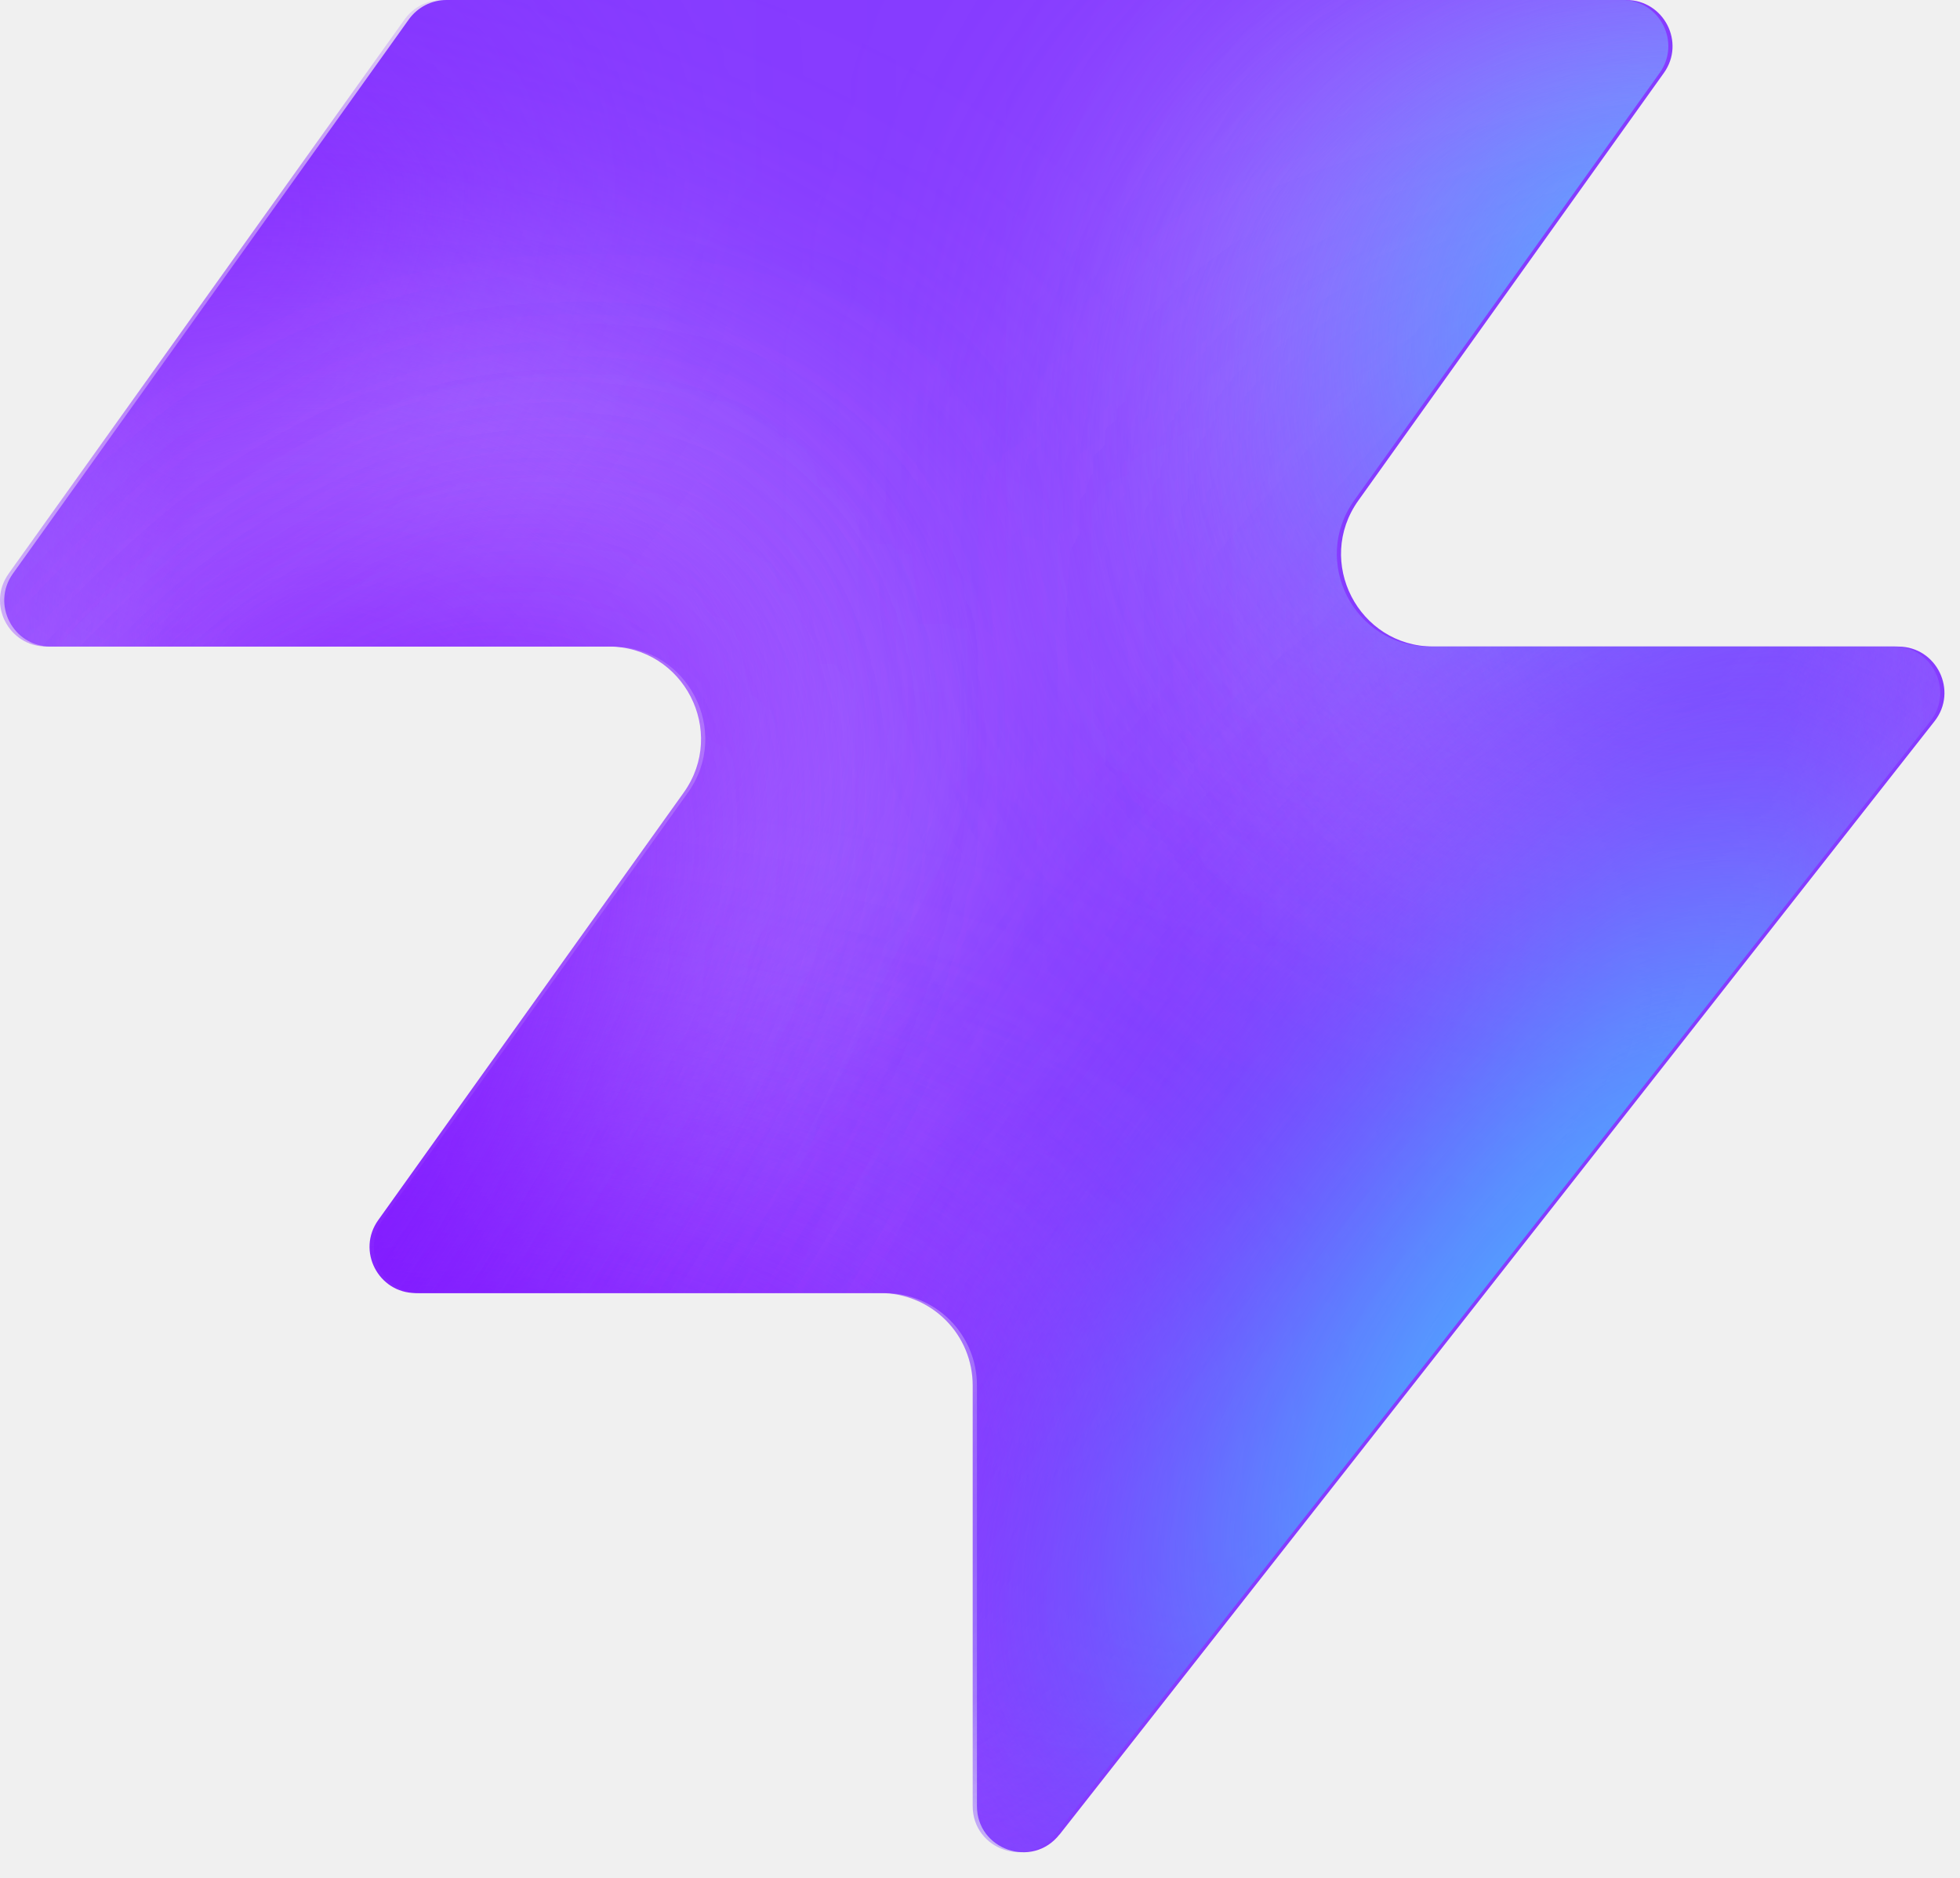
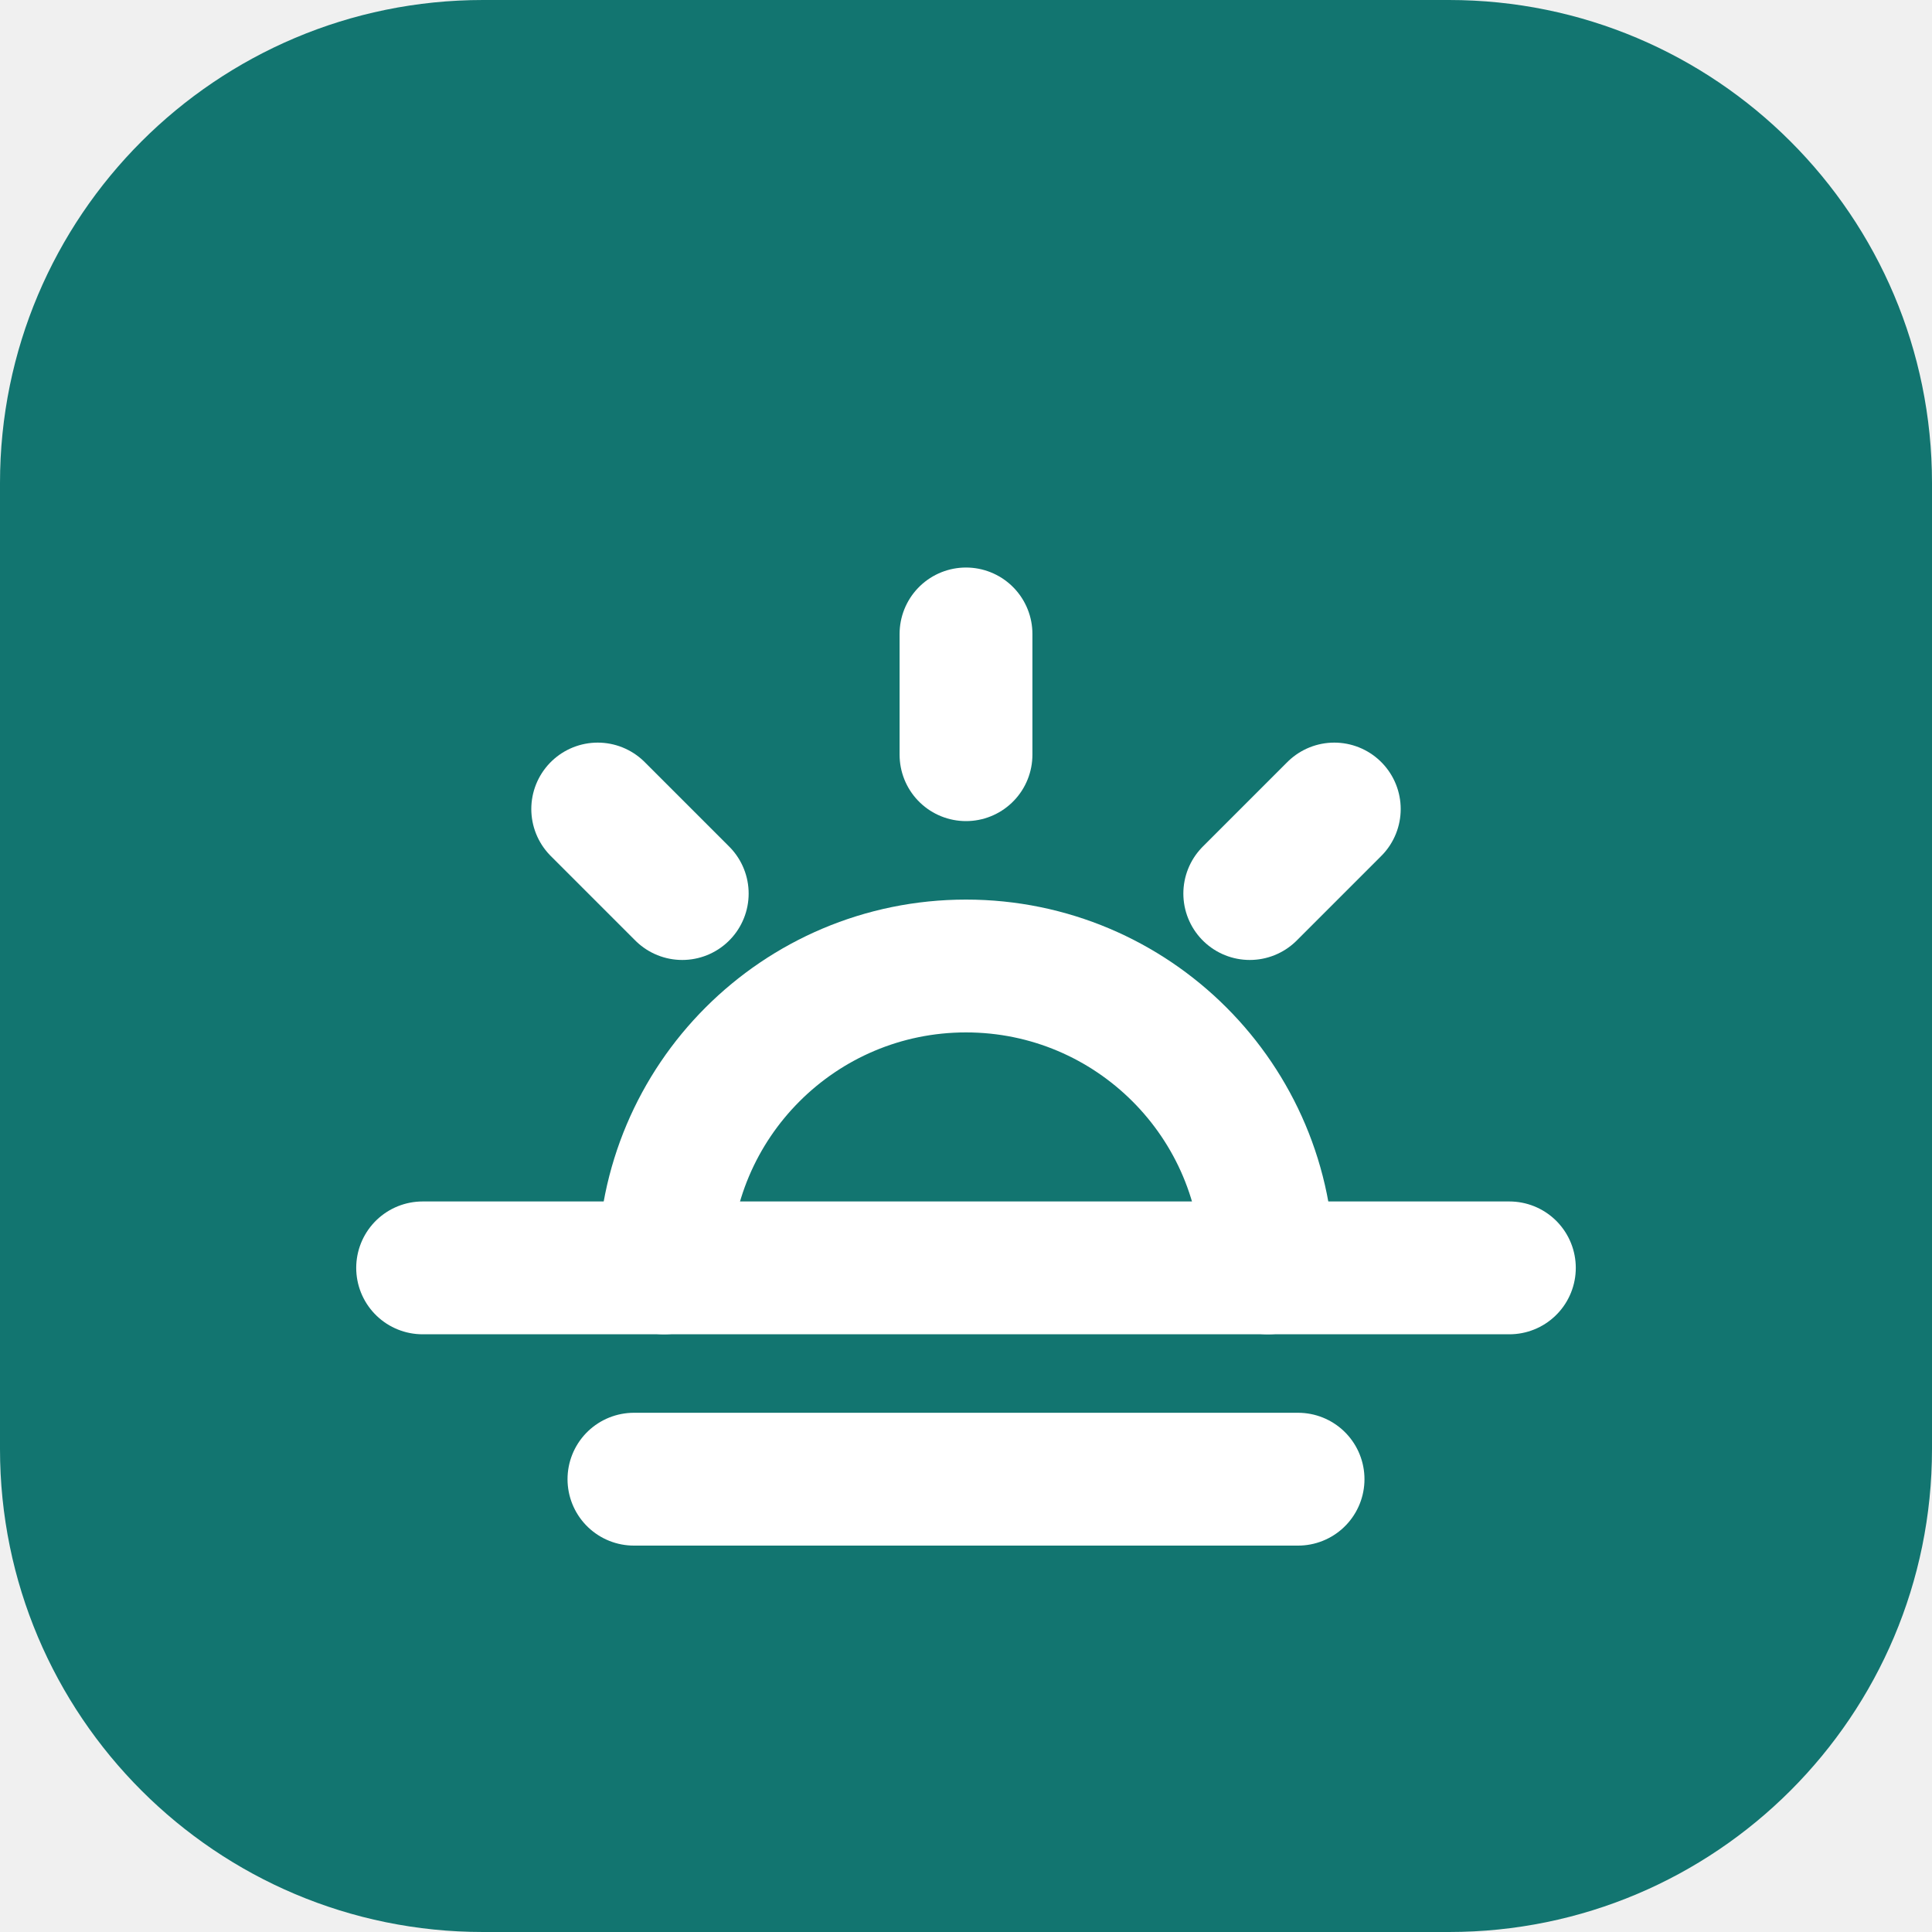
- <svg xmlns="http://www.w3.org/2000/svg" width="48" height="46" fill="none" viewBox="0 0 48 46">
-   <path fill="#863bff" d="M25.946 44.938c-.664.845-2.021.375-2.021-.698V33.937a2.26 2.26 0 0 0-2.262-2.262H10.287c-.92 0-1.456-1.04-.92-1.788l7.48-10.471c1.07-1.497 0-3.578-1.842-3.578H1.237c-.92 0-1.456-1.04-.92-1.788L10.013.474c.214-.297.556-.474.92-.474h28.894c.92 0 1.456 1.04.92 1.788l-7.48 10.471c-1.07 1.498 0 3.579 1.842 3.579h11.377c.943 0 1.473 1.088.89 1.83L25.947 44.94z" style="fill:#863bff;fill:color(display-p3 .525 .23 1);fill-opacity:1" />
-   <mask id="a" width="48" height="46" x="0" y="0" maskUnits="userSpaceOnUse" style="mask-type:alpha">
-     <path fill="#000" d="M25.842 44.938c-.664.844-2.021.375-2.021-.698V33.937a2.26 2.26 0 0 0-2.262-2.262H10.183c-.92 0-1.456-1.04-.92-1.788l7.48-10.471c1.07-1.498 0-3.579-1.842-3.579H1.133c-.92 0-1.456-1.04-.92-1.787L9.91.473c.214-.297.556-.474.92-.474h28.894c.92 0 1.456 1.04.92 1.788l-7.48 10.471c-1.07 1.498 0 3.578 1.842 3.578h11.377c.943 0 1.473 1.088.89 1.832L25.843 44.94z" style="fill:#000;fill-opacity:1" />
-   </mask>
-   <g mask="url(#a)">
-     <g filter="url(#b)">
-       <ellipse cx="5.508" cy="14.704" fill="#ede6ff" rx="5.508" ry="14.704" style="fill:#ede6ff;fill:color(display-p3 .927 .903 1);fill-opacity:1" transform="matrix(.00324 1 1 -.00324 -4.47 31.516)" />
-     </g>
-     <g filter="url(#c)">
-       <ellipse cx="10.399" cy="29.851" fill="#ede6ff" rx="10.399" ry="29.851" style="fill:#ede6ff;fill:color(display-p3 .927 .903 1);fill-opacity:1" transform="matrix(.00324 1 1 -.00324 -39.328 7.883)" />
-     </g>
-     <g filter="url(#d)">
-       <ellipse cx="5.508" cy="30.487" fill="#7e14ff" rx="5.508" ry="30.487" style="fill:#7e14ff;fill:color(display-p3 .492 .077 1);fill-opacity:1" transform="rotate(89.814 -25.913 -14.639)scale(1 -1)" />
-     </g>
-     <g filter="url(#e)">
-       <ellipse cx="5.508" cy="30.599" fill="#7e14ff" rx="5.508" ry="30.599" style="fill:#7e14ff;fill:color(display-p3 .492 .077 1);fill-opacity:1" transform="rotate(89.814 -32.644 -3.334)scale(1 -1)" />
-     </g>
-     <g filter="url(#f)">
-       <ellipse cx="5.508" cy="30.599" fill="#7e14ff" rx="5.508" ry="30.599" style="fill:#7e14ff;fill:color(display-p3 .492 .077 1);fill-opacity:1" transform="matrix(.00324 1 1 -.00324 -34.34 30.47)" />
-     </g>
-     <g filter="url(#g)">
-       <ellipse cx="14.072" cy="22.078" fill="#ede6ff" rx="14.072" ry="22.078" style="fill:#ede6ff;fill:color(display-p3 .927 .903 1);fill-opacity:1" transform="rotate(93.35 24.506 48.493)scale(-1 1)" />
-     </g>
-     <g filter="url(#h)">
-       <ellipse cx="3.47" cy="21.501" fill="#7e14ff" rx="3.47" ry="21.501" style="fill:#7e14ff;fill:color(display-p3 .492 .077 1);fill-opacity:1" transform="rotate(89.009 28.708 47.59)scale(-1 1)" />
-     </g>
-     <g filter="url(#i)">
-       <ellipse cx="3.47" cy="21.501" fill="#7e14ff" rx="3.47" ry="21.501" style="fill:#7e14ff;fill:color(display-p3 .492 .077 1);fill-opacity:1" transform="rotate(89.009 28.708 47.59)scale(-1 1)" />
-     </g>
-     <g filter="url(#j)">
-       <ellipse cx=".387" cy="8.972" fill="#7e14ff" rx="4.407" ry="29.108" style="fill:#7e14ff;fill:color(display-p3 .492 .077 1);fill-opacity:1" transform="rotate(39.51 .387 8.972)" />
-     </g>
-     <g filter="url(#k)">
-       <ellipse cx="47.523" cy="-6.092" fill="#7e14ff" rx="4.407" ry="29.108" style="fill:#7e14ff;fill:color(display-p3 .492 .077 1);fill-opacity:1" transform="rotate(37.892 47.523 -6.092)" />
-     </g>
-     <g filter="url(#l)">
-       <ellipse cx="41.412" cy="6.333" fill="#47bfff" rx="5.971" ry="9.665" style="fill:#47bfff;fill:color(display-p3 .28 .748 1);fill-opacity:1" transform="rotate(37.892 41.412 6.333)" />
-     </g>
-     <g filter="url(#m)">
-       <ellipse cx="-1.879" cy="38.332" fill="#7e14ff" rx="4.407" ry="29.108" style="fill:#7e14ff;fill:color(display-p3 .492 .077 1);fill-opacity:1" transform="rotate(37.892 -1.88 38.332)" />
-     </g>
-     <g filter="url(#n)">
-       <ellipse cx="-1.879" cy="38.332" fill="#7e14ff" rx="4.407" ry="29.108" style="fill:#7e14ff;fill:color(display-p3 .492 .077 1);fill-opacity:1" transform="rotate(37.892 -1.88 38.332)" />
-     </g>
-     <g filter="url(#o)">
-       <ellipse cx="35.651" cy="29.907" fill="#7e14ff" rx="4.407" ry="29.108" style="fill:#7e14ff;fill:color(display-p3 .492 .077 1);fill-opacity:1" transform="rotate(37.892 35.651 29.907)" />
-     </g>
-     <g filter="url(#p)">
-       <ellipse cx="38.418" cy="32.4" fill="#47bfff" rx="5.971" ry="15.297" style="fill:#47bfff;fill:color(display-p3 .28 .748 1);fill-opacity:1" transform="rotate(37.892 38.418 32.4)" />
-     </g>
+ <svg xmlns="http://www.w3.org/2000/svg" viewBox="0 0 32 32">
+   <rect width="32" height="32" rx="8" fill="#127570" />
+   <g fill="none" stroke="#fff" stroke-width="2.2" stroke-linecap="round" transform="translate(4 4)">
+     <path d="M3 17h18" />
+     <path d="M7 17a5 5 0 0 1 10 0" />
+     <path d="M12 6.5V8.5" />
+     <path d="M5.9 9.4l1.4 1.4" />
+     <path d="M18.1 9.4l-1.4 1.4" />
+     <path d="M6.5 20.5h11" />
  </g>
-   <defs>
-     <filter id="b" width="60.045" height="41.654" x="-19.77" y="16.149" color-interpolation-filters="sRGB" filterUnits="userSpaceOnUse">
-       <feFlood flood-opacity="0" result="BackgroundImageFix" />
-       <feBlend in="SourceGraphic" in2="BackgroundImageFix" result="shape" />
-       <feGaussianBlur result="effect1_foregroundBlur_2002_17158" stdDeviation="7.659" />
-     </filter>
-     <filter id="c" width="90.34" height="51.437" x="-54.613" y="-7.533" color-interpolation-filters="sRGB" filterUnits="userSpaceOnUse">
-       <feFlood flood-opacity="0" result="BackgroundImageFix" />
-       <feBlend in="SourceGraphic" in2="BackgroundImageFix" result="shape" />
-       <feGaussianBlur result="effect1_foregroundBlur_2002_17158" stdDeviation="7.659" />
-     </filter>
-     <filter id="d" width="79.355" height="29.4" x="-49.64" y="2.03" color-interpolation-filters="sRGB" filterUnits="userSpaceOnUse">
-       <feFlood flood-opacity="0" result="BackgroundImageFix" />
-       <feBlend in="SourceGraphic" in2="BackgroundImageFix" result="shape" />
-       <feGaussianBlur result="effect1_foregroundBlur_2002_17158" stdDeviation="4.596" />
-     </filter>
-     <filter id="e" width="79.579" height="29.4" x="-45.045" y="20.029" color-interpolation-filters="sRGB" filterUnits="userSpaceOnUse">
-       <feFlood flood-opacity="0" result="BackgroundImageFix" />
-       <feBlend in="SourceGraphic" in2="BackgroundImageFix" result="shape" />
-       <feGaussianBlur result="effect1_foregroundBlur_2002_17158" stdDeviation="4.596" />
-     </filter>
-     <filter id="f" width="79.579" height="29.4" x="-43.513" y="21.178" color-interpolation-filters="sRGB" filterUnits="userSpaceOnUse">
-       <feFlood flood-opacity="0" result="BackgroundImageFix" />
-       <feBlend in="SourceGraphic" in2="BackgroundImageFix" result="shape" />
-       <feGaussianBlur result="effect1_foregroundBlur_2002_17158" stdDeviation="4.596" />
-     </filter>
-     <filter id="g" width="74.749" height="58.852" x="15.756" y="-17.901" color-interpolation-filters="sRGB" filterUnits="userSpaceOnUse">
-       <feFlood flood-opacity="0" result="BackgroundImageFix" />
-       <feBlend in="SourceGraphic" in2="BackgroundImageFix" result="shape" />
-       <feGaussianBlur result="effect1_foregroundBlur_2002_17158" stdDeviation="7.659" />
-     </filter>
-     <filter id="h" width="61.377" height="25.362" x="23.548" y="2.284" color-interpolation-filters="sRGB" filterUnits="userSpaceOnUse">
-       <feFlood flood-opacity="0" result="BackgroundImageFix" />
-       <feBlend in="SourceGraphic" in2="BackgroundImageFix" result="shape" />
-       <feGaussianBlur result="effect1_foregroundBlur_2002_17158" stdDeviation="4.596" />
-     </filter>
-     <filter id="i" width="61.377" height="25.362" x="23.548" y="2.284" color-interpolation-filters="sRGB" filterUnits="userSpaceOnUse">
-       <feFlood flood-opacity="0" result="BackgroundImageFix" />
-       <feBlend in="SourceGraphic" in2="BackgroundImageFix" result="shape" />
-       <feGaussianBlur result="effect1_foregroundBlur_2002_17158" stdDeviation="4.596" />
-     </filter>
-     <filter id="j" width="56.045" height="63.649" x="-27.636" y="-22.853" color-interpolation-filters="sRGB" filterUnits="userSpaceOnUse">
-       <feFlood flood-opacity="0" result="BackgroundImageFix" />
-       <feBlend in="SourceGraphic" in2="BackgroundImageFix" result="shape" />
-       <feGaussianBlur result="effect1_foregroundBlur_2002_17158" stdDeviation="4.596" />
-     </filter>
-     <filter id="k" width="54.814" height="64.646" x="20.116" y="-38.415" color-interpolation-filters="sRGB" filterUnits="userSpaceOnUse">
-       <feFlood flood-opacity="0" result="BackgroundImageFix" />
-       <feBlend in="SourceGraphic" in2="BackgroundImageFix" result="shape" />
-       <feGaussianBlur result="effect1_foregroundBlur_2002_17158" stdDeviation="4.596" />
-     </filter>
-     <filter id="l" width="33.541" height="35.313" x="24.641" y="-11.323" color-interpolation-filters="sRGB" filterUnits="userSpaceOnUse">
-       <feFlood flood-opacity="0" result="BackgroundImageFix" />
-       <feBlend in="SourceGraphic" in2="BackgroundImageFix" result="shape" />
-       <feGaussianBlur result="effect1_foregroundBlur_2002_17158" stdDeviation="4.596" />
-     </filter>
-     <filter id="m" width="54.814" height="64.646" x="-29.286" y="6.009" color-interpolation-filters="sRGB" filterUnits="userSpaceOnUse">
-       <feFlood flood-opacity="0" result="BackgroundImageFix" />
-       <feBlend in="SourceGraphic" in2="BackgroundImageFix" result="shape" />
-       <feGaussianBlur result="effect1_foregroundBlur_2002_17158" stdDeviation="4.596" />
-     </filter>
-     <filter id="n" width="54.814" height="64.646" x="-29.286" y="6.009" color-interpolation-filters="sRGB" filterUnits="userSpaceOnUse">
-       <feFlood flood-opacity="0" result="BackgroundImageFix" />
-       <feBlend in="SourceGraphic" in2="BackgroundImageFix" result="shape" />
-       <feGaussianBlur result="effect1_foregroundBlur_2002_17158" stdDeviation="4.596" />
-     </filter>
-     <filter id="o" width="54.814" height="64.646" x="8.244" y="-2.416" color-interpolation-filters="sRGB" filterUnits="userSpaceOnUse">
-       <feFlood flood-opacity="0" result="BackgroundImageFix" />
-       <feBlend in="SourceGraphic" in2="BackgroundImageFix" result="shape" />
-       <feGaussianBlur result="effect1_foregroundBlur_2002_17158" stdDeviation="4.596" />
-     </filter>
-     <filter id="p" width="39.409" height="43.623" x="18.713" y="10.588" color-interpolation-filters="sRGB" filterUnits="userSpaceOnUse">
-       <feFlood flood-opacity="0" result="BackgroundImageFix" />
-       <feBlend in="SourceGraphic" in2="BackgroundImageFix" result="shape" />
-       <feGaussianBlur result="effect1_foregroundBlur_2002_17158" stdDeviation="4.596" />
-     </filter>
-   </defs>
</svg>
